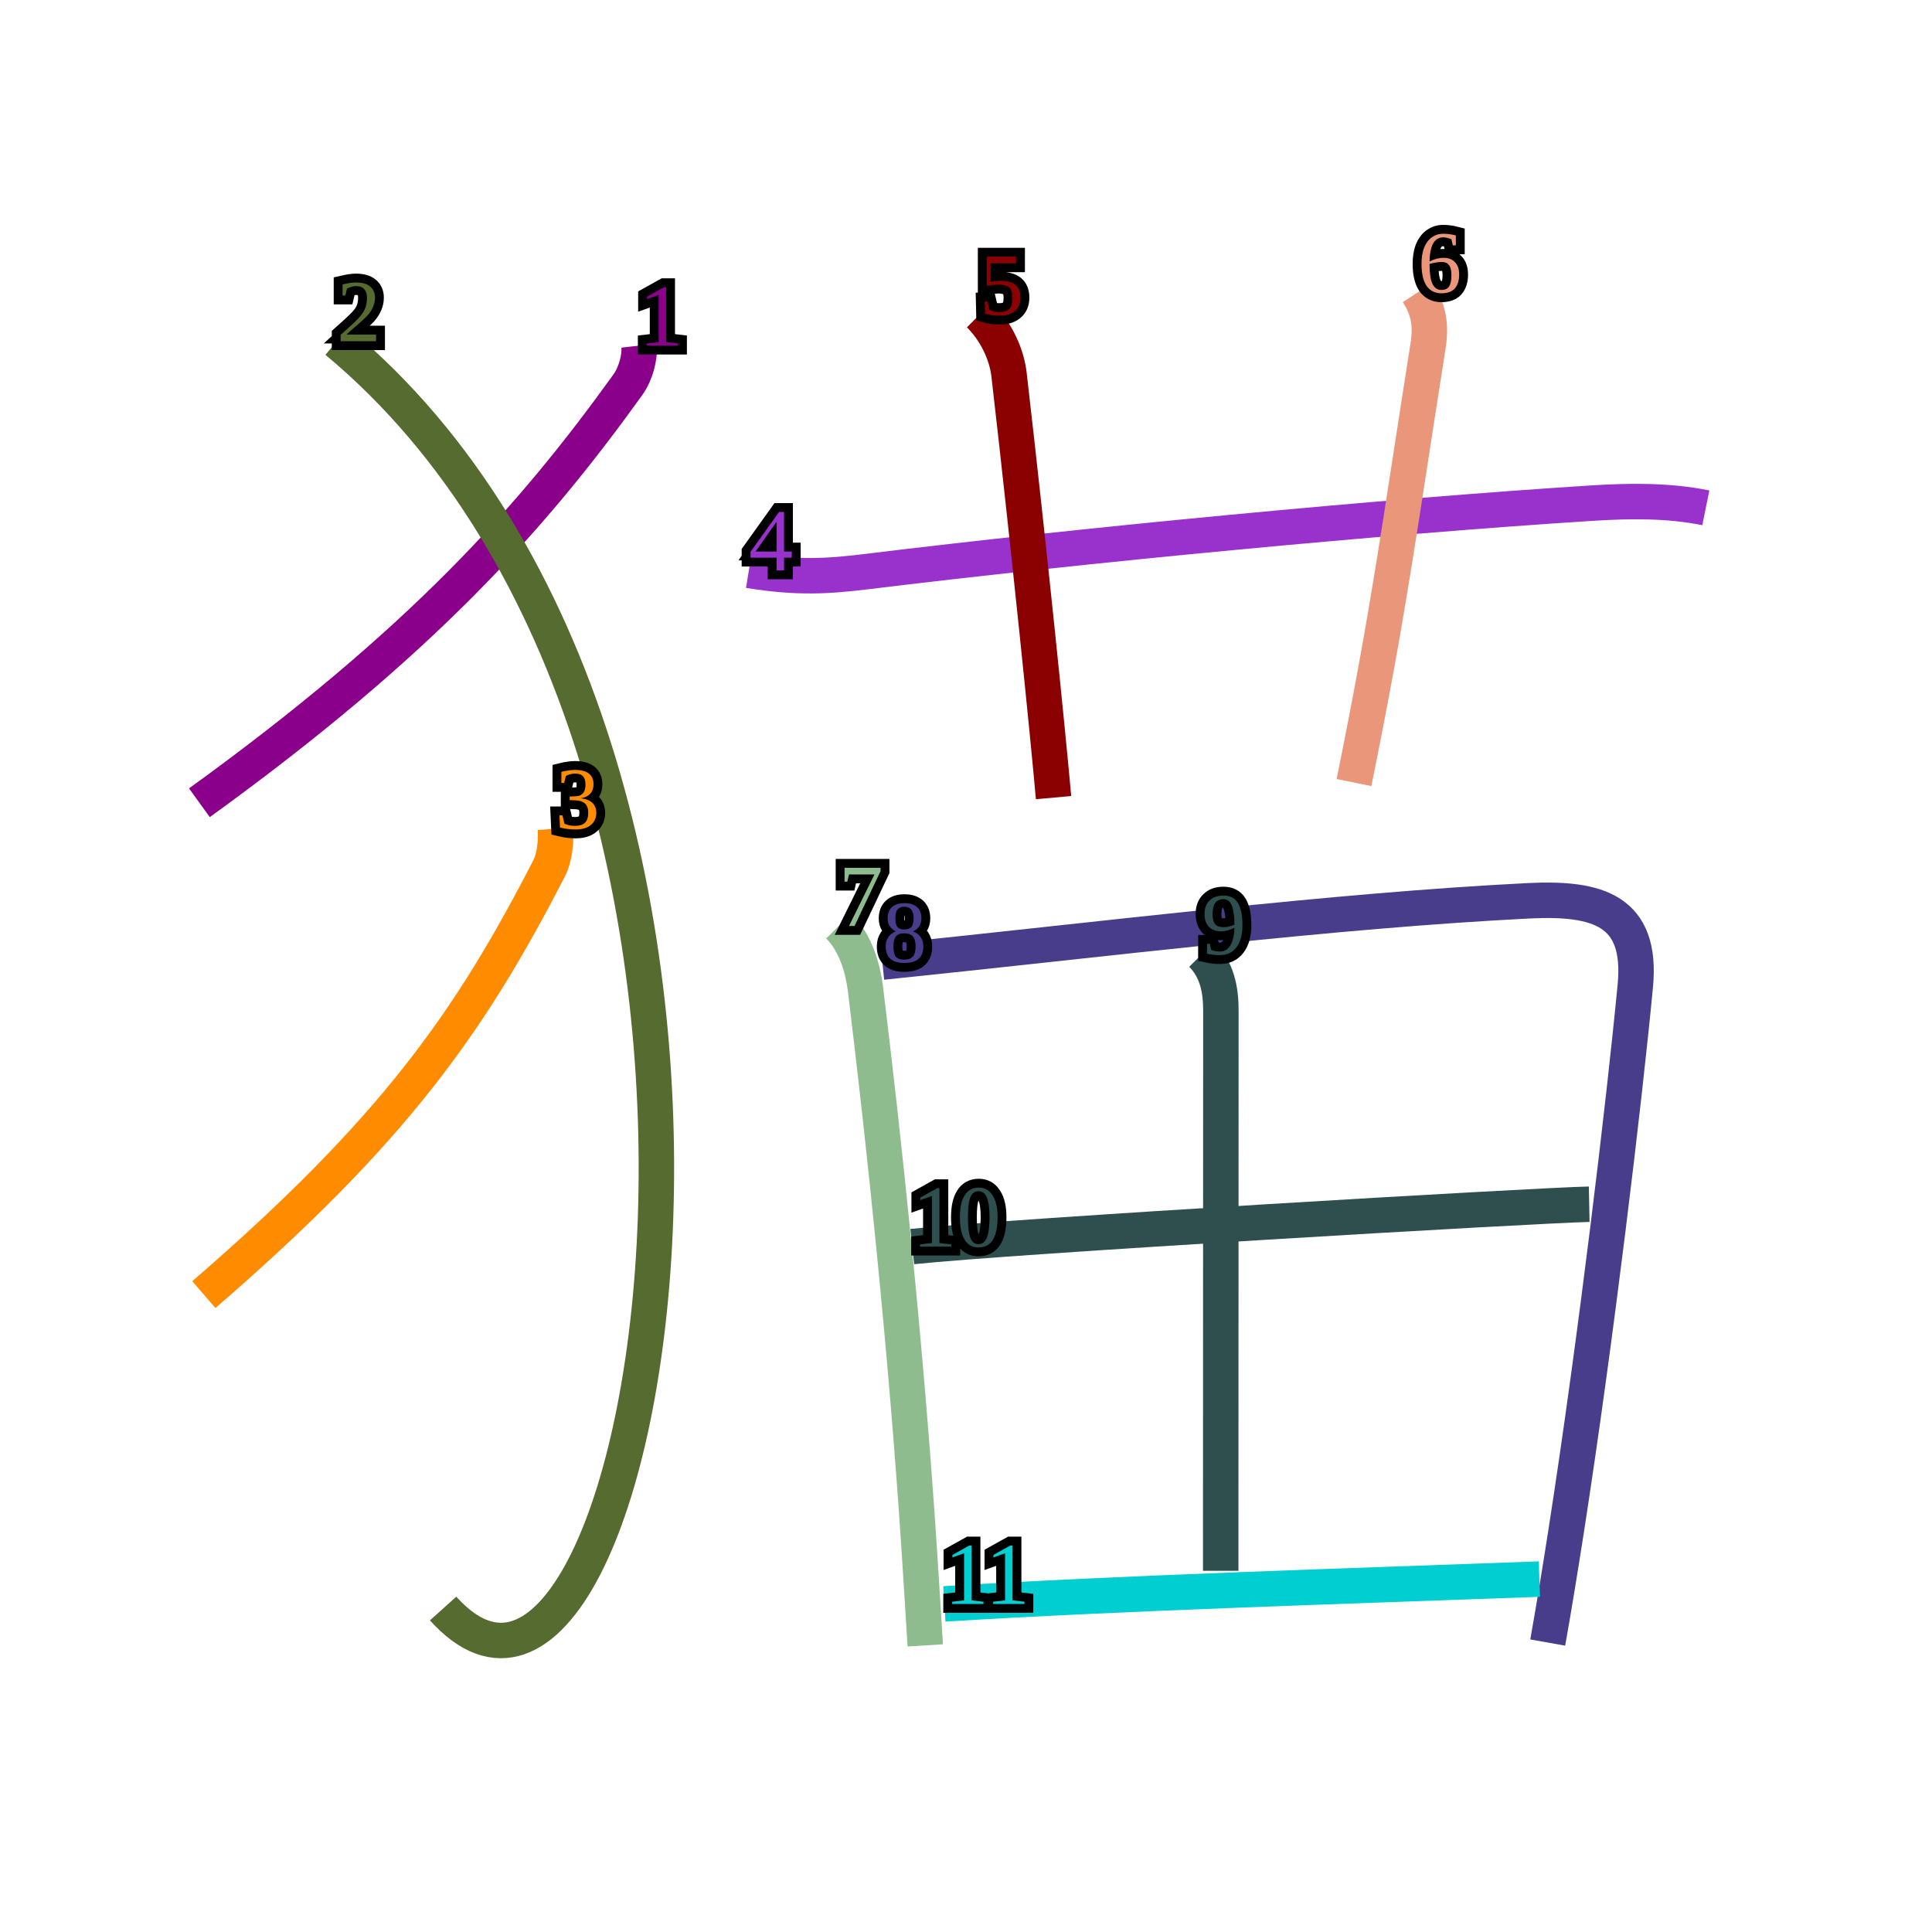
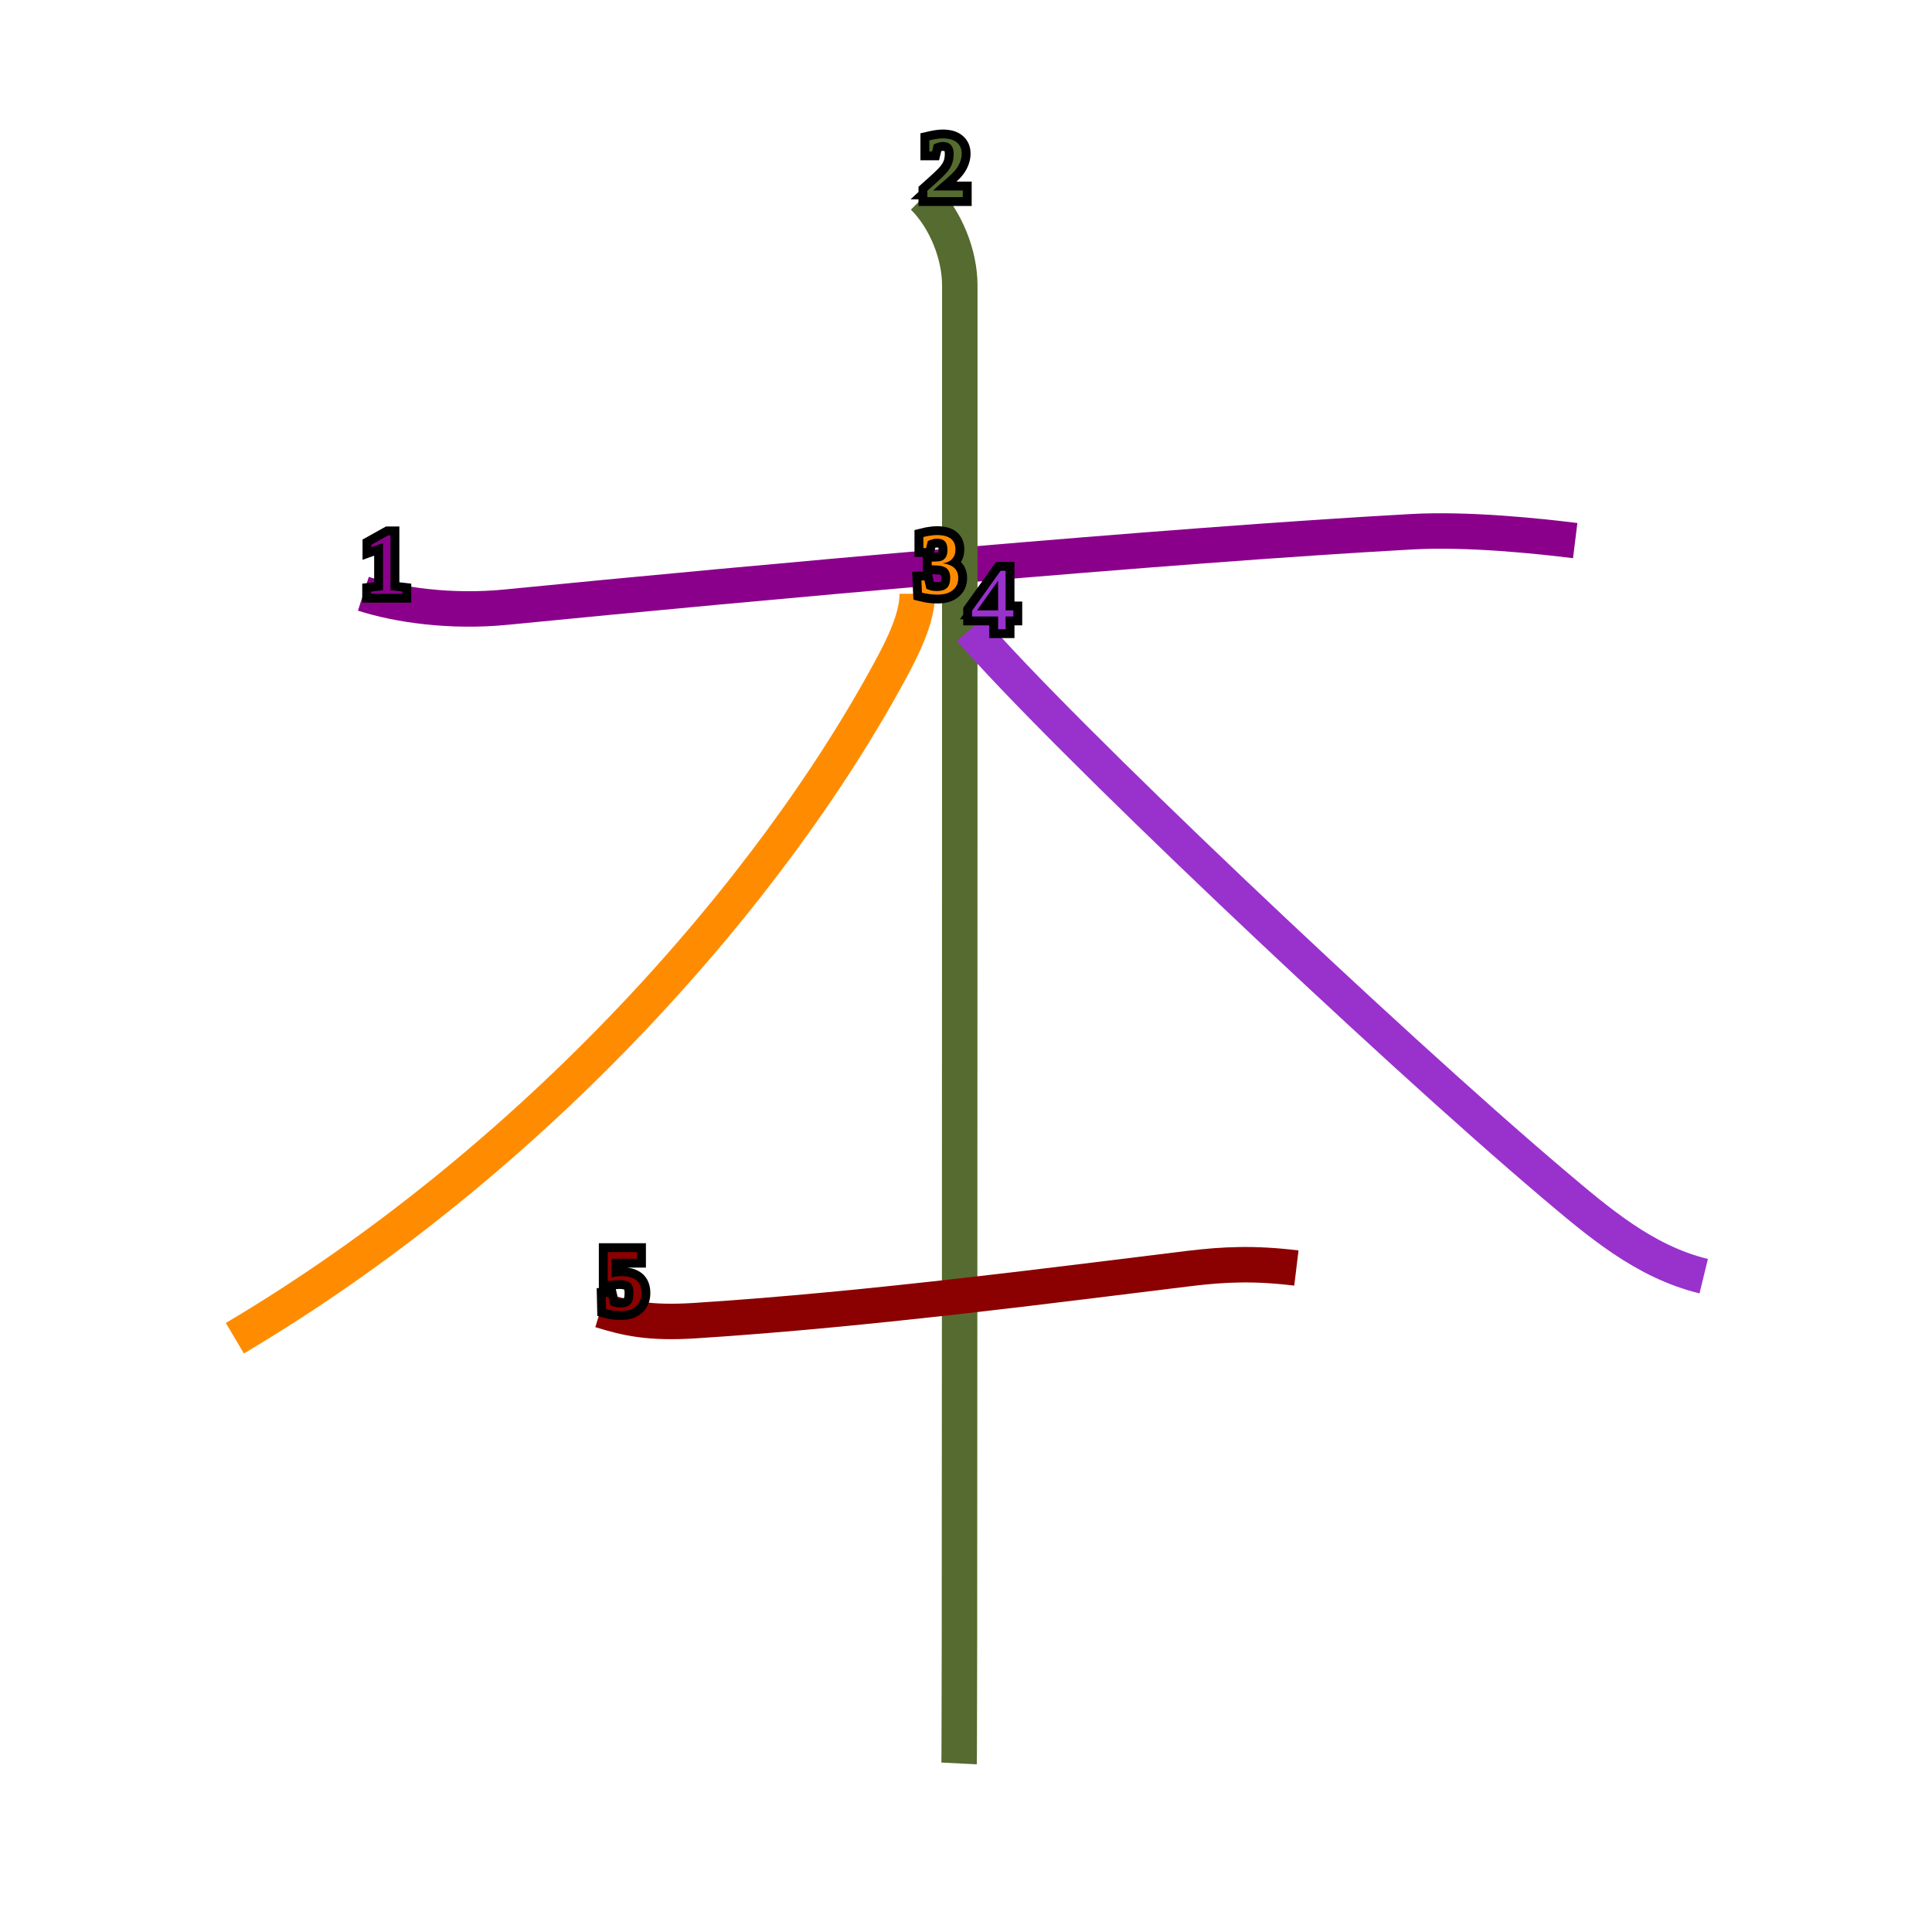
<svg xmlns="http://www.w3.org/2000/svg" width="109" height="109" viewBox="0 0 109 109" xml:space="preserve" version="1.1" baseProfile="full">
-   <path style="fill:none;stroke:darkmagenta;stroke-width:2" d="M36.05,19.5c0.07,0.61-0.17,1.57-0.63,2.21C30,29.25,23.75,36.25,11.25,45.29" />
-   <text x="36.05" y="19.5" style="stroke:black" font-size="5">1</text>
-   <text x="36.05" y="19.5" style="fill:darkmagenta" font-size="5">1</text>
-   <path style="fill:none;stroke:darkolivegreen;stroke-width:2" d="M19,19.25c28.25,23.5,17.71,84.53,6,71.5" />
-   <text x="19" y="19.25" style="stroke:black" font-size="5">2</text>
-   <text x="19" y="19.25" style="fill:darkolivegreen" font-size="5">2</text>
-   <path style="fill:none;stroke:darkorange;stroke-width:2" d="M31.33,46.75c0.05,0.63-0.01,1.58-0.36,2.26c-4.44,8.62-8.69,14.71-19.47,24.03" />
-   <text x="31.33" y="46.75" style="stroke:black" font-size="5">3</text>
-   <text x="31.33" y="46.75" style="fill:darkorange" font-size="5">3</text>
-   <path style="fill:none;stroke:darkorchid;stroke-width:2" d="M42.25,32.18c2.75,0.45,4.5,0.33,6.63,0.07c12.24-1.5,29.24-3.12,40.87-3.86c2.16-0.14,4.37-0.17,6.49,0.26" />
-   <text x="42.25" y="32.18" style="stroke:black" font-size="5">4</text>
-   <text x="42.25" y="32.18" style="fill:darkorchid" font-size="5">4</text>
-   <path style="fill:none;stroke:darkred;stroke-width:2" d="M55.26,17.76c0.99,0.99,1.55,2.3,1.67,3.39C58.1,31.32,59.11,41.3,59.44,45" />
-   <text x="55.26" y="17.76" style="stroke:black" font-size="5">5</text>
-   <text x="55.26" y="17.76" style="fill:darkred" font-size="5">5</text>
-   <path style="fill:none;stroke:darksalmon;stroke-width:2" d="M79.98,16.5c0.65,1,0.77,1.88,0.58,3.07c-1.66,10.51-2.17,14.72-4.17,24.58" />
-   <text x="79.98" y="16.5" style="stroke:black" font-size="5">6</text>
-   <text x="79.98" y="16.5" style="fill:darksalmon" font-size="5">6</text>
-   <path style="fill:none;stroke:darkseagreen;stroke-width:2" d="M47.32,52.24c0.97,0.97,1.36,2.43,1.5,3.5c1.06,8.64,2.3,20.37,3.03,31.5c0.13,1.92,0.24,3.8,0.35,5.59" />
-   <text x="47.32" y="52.24" style="stroke:black" font-size="5">7</text>
-   <text x="47.32" y="52.24" style="fill:darkseagreen" font-size="5">7</text>
-   <path style="fill:none;stroke:darkslateblue;stroke-width:2" d="M49.78,54.28c12.83-1.32,25.34-2.9,36.47-3.46c3.89-0.19,6.42,0.53,6.01,4.81c-0.62,6.5-2.2,19.8-3.89,30.68c-0.35,2.25-0.7,4.4-1.05,6.36" />
-   <text x="49.78" y="54.28" style="stroke:black" font-size="5">8</text>
-   <text x="49.78" y="54.28" style="fill:darkslateblue" font-size="5">8</text>
-   <path style="fill:none;stroke:darkslategray;stroke-width:2" d="M67.8,53.84c0.87,0.87,1.08,2.01,1.08,3.16c0,8-0.01,25.49-0.01,31.62" />
-   <text x="67.8" y="53.84" style="stroke:black" font-size="5">9</text>
-   <text x="67.8" y="53.84" style="fill:darkslategray" font-size="5">9</text>
-   <path style="fill:none;stroke:darkslategrey;stroke-width:2" d="M51.47,70.33c5.4-0.58,35.24-2.33,38.19-2.39" />
-   <text x="51.47" y="70.33" style="stroke:black" font-size="5">10</text>
-   <text x="51.47" y="70.33" style="fill:darkslategrey" font-size="5">10</text>
-   <path style="fill:none;stroke:darkturquoise;stroke-width:2" d="M53.28,90.49c9.97-0.62,22.66-1,33.57-1.4" />
-   <text x="53.28" y="90.49" style="stroke:black" font-size="5">11</text>
-   <text x="53.28" y="90.49" style="fill:darkturquoise" font-size="5">11</text>
+   <path style="fill:none;stroke:darkmagenta;stroke-width:2" d="M20.5,33.5c1.93,0.62,4.91,1.07,8.1,0.75C42.43,32.88,66,30.75,79.64,30c3.2-0.18,7.22,0.25,9.23,0.5" />
+   <text x="20.5" y="33.5" style="stroke:black" font-size="5">1</text>
+   <text x="20.5" y="33.5" style="fill:darkmagenta" font-size="5">1</text>
+   <path style="fill:none;stroke:darkolivegreen;stroke-width:2" d="M52.1,11.12c1.25,1.25,2.05,3.23,2.05,4.99c0,0.84,0,57.16-0.02,76.76c-0.01,3.96-0.01,6.42-0.02,6.62" />
+   <text x="52.1" y="11.12" style="stroke:black" font-size="5">2</text>
+   <text x="52.1" y="11.12" style="fill:darkolivegreen" font-size="5">2</text>
+   <path style="fill:none;stroke:darkorange;stroke-width:2" d="M51.75,33.5c0,1-0.41,2.22-1.29,3.88C43.62,50.25,30.12,65.5,13.25,75.5" />
+   <text x="51.75" y="33.5" style="stroke:black" font-size="5">3</text>
+   <text x="51.75" y="33.5" style="fill:darkorange" font-size="5">3</text>
+   <path style="fill:none;stroke:darkorchid;stroke-width:2" d="M54.75,35.5c4.92,5.74,23.48,23.33,32.85,31.27c2.58,2.18,5.16,4.41,8.52,5.23" />
+   <text x="54.75" y="35.5" style="stroke:black" font-size="5">4</text>
+   <text x="54.75" y="35.5" style="fill:darkorchid" font-size="5">4</text>
+   <path style="fill:none;stroke:darkred;stroke-width:2" d="M33.88,73.92c1.5,0.46,2.74,0.75,5.3,0.59c9.95-0.63,21.2-2.13,27.96-2.95c1.93-0.23,3.62-0.31,6-0.02" />
+   <text x="33.88" y="73.92" style="stroke:black" font-size="5">5</text>
+   <text x="33.88" y="73.92" style="fill:darkred" font-size="5">5</text>
</svg>
